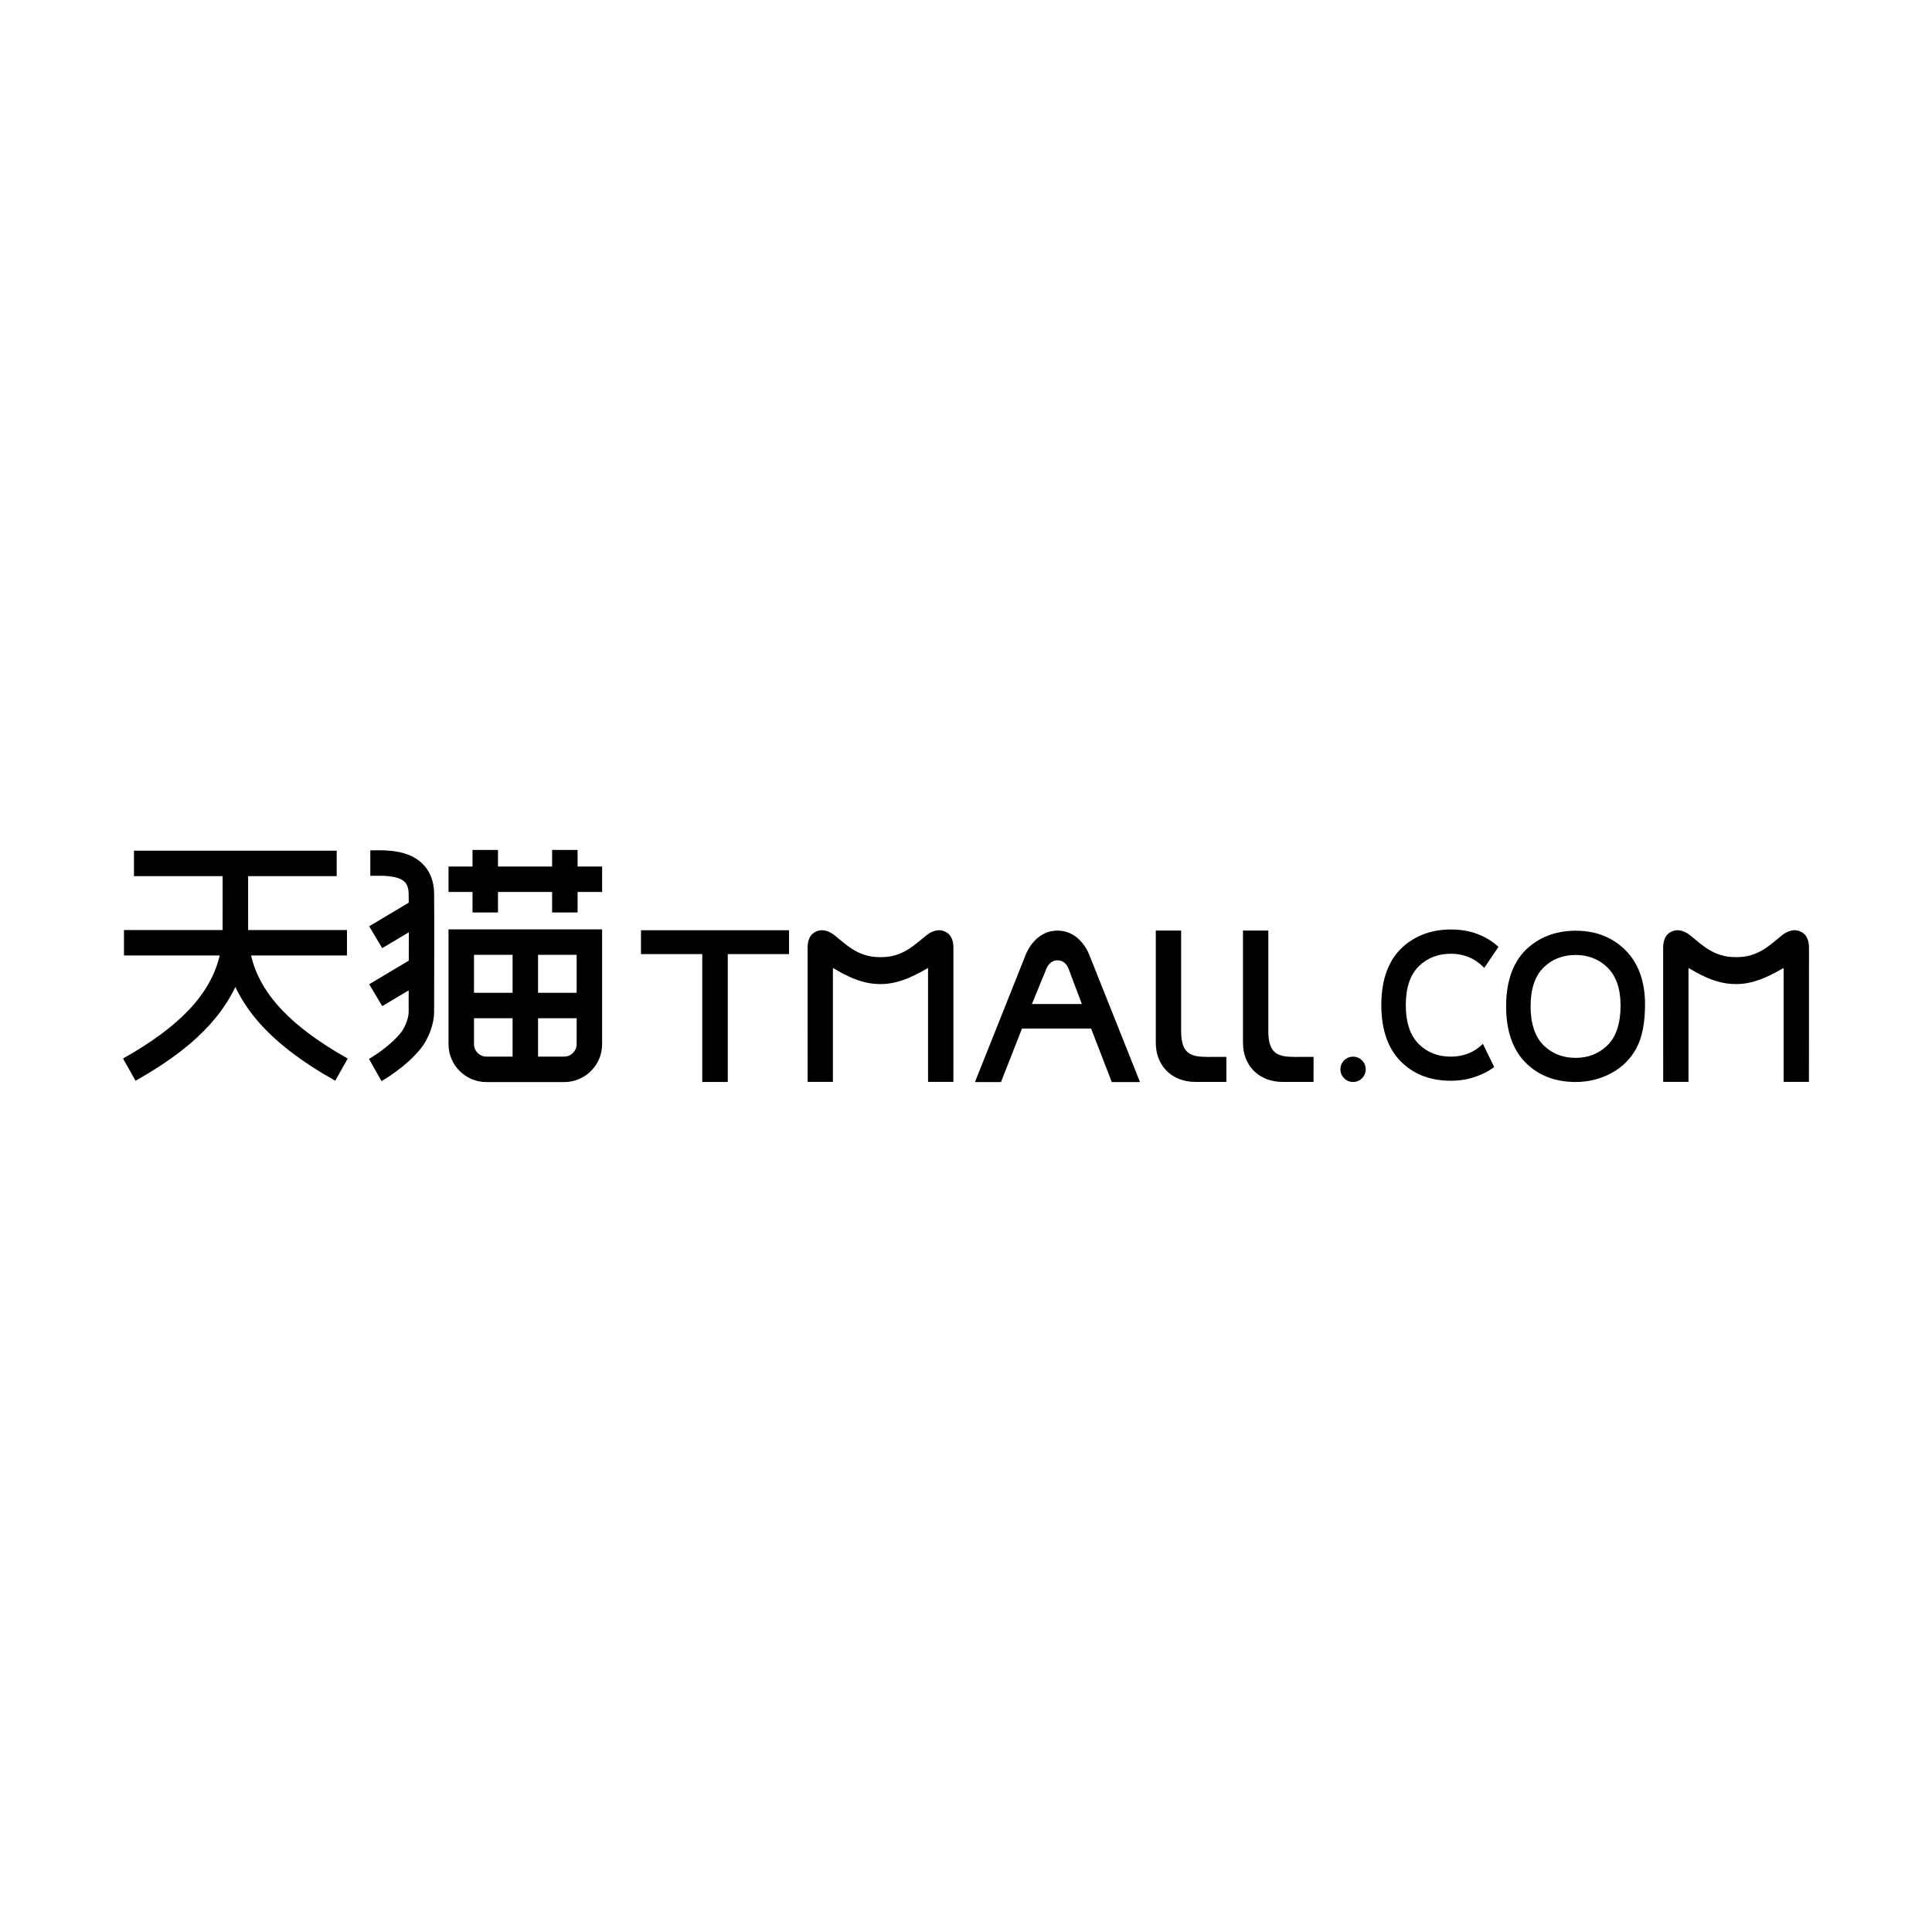
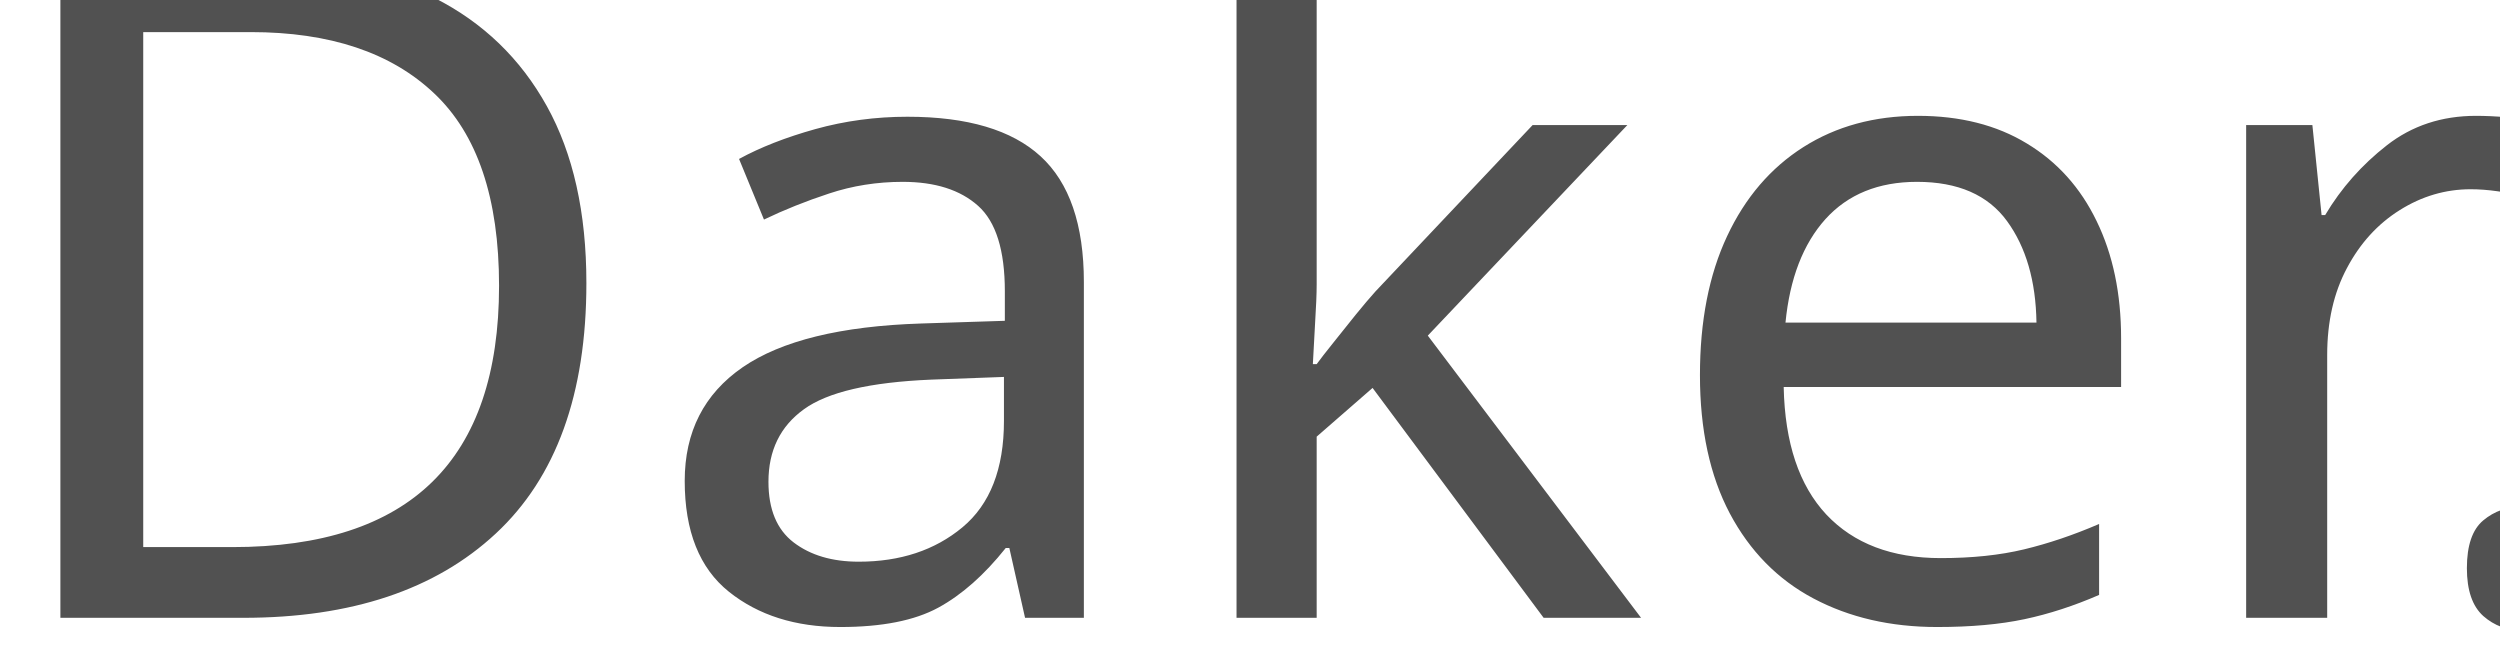
- <svg xmlns="http://www.w3.org/2000/svg" t="1524136854844" class="icon" style="" viewBox="0 0 1024 1024" version="1.1" p-id="10896" width="200" height="200">
-   <defs>
-     <style type="text/css" />
-   </defs>
-   <path d="M133.059 506.44l50.839 0 0-13.498-52.384 0-0.011-28.556 46.953 0 0-13.498L71.005 450.887l0 13.498 46.999 0-0.011 28.556L65.71 492.942l0 13.498 50.739 0c-4.832 20.436-21.139 37.663-51.246 54.605l6.62 11.763c18.58-10.455 41.699-26.008 52.926-49.728 2.908 6.171 6.736 12.081 11.508 17.692 9.571 11.255 23.124 21.734 41.432 32.036l6.619-11.763C154.199 544.104 137.892 526.878 133.059 506.44zM223.837 457.702c-7.546-7.322-19.407-7.119-25.786-7.011-0.652 0.011-1.25 0.021-1.781 0.021l0 13.498c0.6 0 1.275-0.011 2.012-0.024 4.418-0.077 12.635-0.215 16.156 3.201 0.519 0.504 2.1 2.038 2.157 6.368 0.019 1.476 0.035 3.046 0.047 4.684l-20.965 12.506 6.914 11.593 14.093-8.406c-0.003 4.783-0.016 9.843-0.031 15.037l-20.977 12.513 6.914 11.593 14.018-8.361c-0.008 3.869-0.014 7.719-0.014 11.487 0 3.094-1.823 8.018-3.981 10.75-6.264 7.933-16.939 14.056-17.039 14.114l6.648 11.747c0.529-0.3 13.053-7.452 20.984-17.496 4.054-5.133 6.886-12.994 6.886-19.115 0-7.55 0.133-52.543-0.001-62.819C230.005 466.989 227.902 461.646 223.837 457.702zM250.439 483.621 263.937 483.621 263.937 472.766 292.635 472.766 292.635 483.621 306.133 483.621 306.133 472.766 319.137 472.766 319.137 459.268 306.133 459.268 306.133 450.482 292.635 450.482 292.635 459.268 263.937 459.268 263.937 450.482 250.439 450.482 250.439 459.268 237.723 459.268 237.723 472.766 250.439 472.766ZM319.137 492.584l-81.414 0 0 13.498 0 47.392c0 11.023 9.019 20.042 20.042 20.042l41.329 0c11.024 0 20.042-9.019 20.042-20.042l0-52.534L319.137 492.584zM305.639 506.082l0 20.118L285.179 526.2l0-20.118L305.639 506.082zM271.681 506.082l0 20.118-20.459 0 0-20.118L271.681 506.082zM251.222 553.476l0-13.776 20.459 0 0 20.321-13.916 0C254.219 560.02 251.222 557.022 251.222 553.476zM299.095 560.02 285.179 560.02l0-20.321 20.46 0 0 13.776C305.639 557.022 302.642 560.02 299.095 560.02zM560.483 493.246c-12.558 0-17.047 13.303-17.047 13.303l-26.687 66.969 13.8 0 11.125-28.358 36.637 0 10.959 28.358 14.947 0-26.682-66.969C577.536 506.549 573.083 493.246 560.483 493.246zM554.697 513.244c0 0 1.54-4.257 5.786-4.257 4.39 0 5.798 4.257 5.798 4.257l6.812 18.092 0.309 0.823-26.471 0L554.697 513.244zM339.736 505.695 372.206 505.695 372.206 573.471 372.215 573.471 385.73 573.471 385.73 505.695 418.206 505.695 418.206 493.048 339.736 493.048ZM626.022 546.463l0-53.243-13.43 0 0 13.345 0 46.132c0 12.069 8.371 20.744 21.084 20.744l16.333 0L650.009 560.161c0 0-3.023 0.024-9.939 0.024C631.058 560.184 626.022 558.529 626.022 546.463zM672.236 546.463l0-53.243-13.431 0 0 13.345 0 46.132c0 12.069 8.372 20.744 21.091 20.744l16.32 0L696.217 560.161c0 0-3.011 0.024-9.943 0.024C677.272 560.184 672.236 558.529 672.236 546.463zM500.466 493.58c-4.482-1.817-8.647 1.524-9.476 2.176-5.881 4.638-12.239 11.544-23.782 11.544l-0.453 0-0.146 0-0.45 0c-11.553 0-17.902-6.906-23.786-11.544-0.825-0.652-4.996-3.992-9.478-2.176-4.189 1.688-4.855 5.711-4.855 8.903 0 6.138 0.014 41.55 0.014 70.919l13.412 0L441.468 513.058c4.436 2.443 13.692 8.518 24.842 8.518l0.744 0c10.603 0 20.408-6.075 24.837-8.518l0 60.345 13.425 0c0.01-29.369 0.017-64.782 0.017-70.919C505.329 499.292 504.654 495.269 500.466 493.58zM953.934 493.58c-4.482-1.817-8.647 1.524-9.476 2.176-5.881 4.638-12.239 11.544-23.782 11.544l-0.453 0-0.146 0-0.45 0c-11.553 0-17.902-6.906-23.786-11.544-0.825-0.652-4.996-3.992-9.478-2.176-4.189 1.688-4.855 5.711-4.855 8.903 0 6.138 0.014 41.55 0.014 70.919l13.412 0L894.936 513.058c4.436 2.443 13.692 8.518 24.842 8.518l0.744 0c10.603 0 20.408-6.075 24.837-8.518l0 60.345 13.425 0c0.01-29.369 0.017-64.782 0.017-70.919C958.798 499.292 958.123 495.269 953.934 493.58zM717.154 560.055c-3.704 0-6.721 3-6.721 6.702 0 3.707 3.017 6.714 6.721 6.714 3.704 0 6.71-3.007 6.71-6.714C723.864 563.055 720.858 560.055 717.154 560.055zM835.142 493.293c-9.669 0-17.984 2.885-24.721 8.579-8.052 6.836-12.15 17.445-12.15 31.504 0 12.824 3.427 22.814 10.166 29.68 6.751 6.905 15.732 10.416 26.706 10.416 6.795 0 13.182-1.591 18.962-4.718 5.773-3.131 10.239-7.596 13.291-13.29 2.995-5.649 4.506-13.436 4.506-23.131 0-12.081-3.455-21.703-10.28-28.602C854.788 496.806 845.876 493.293 835.142 493.293zM851.951 554.069c-4.517 4.387-10.176 6.615-16.809 6.615-6.838 0-12.365-2.147-16.915-6.566-4.621-4.526-6.98-11.492-6.98-20.743 0-9.238 2.36-16.19 6.98-20.681 4.482-4.347 10.176-6.542 16.915-6.542 6.623 0 12.265 2.206 16.769 6.571 4.657 4.496 7.017 11.31 7.017 20.243C858.926 542.448 856.584 549.551 851.951 554.069zM768.994 505.508c6.623 0 12.259 2.206 16.765 6.571 0.317 0.308 0.621 0.628 0.917 0.958l7.533-11.167c-6.649-6.117-15.128-9.22-25.214-9.22-9.669 0-17.982 2.885-24.719 8.579-8.062 6.836-12.151 17.445-12.151 31.504 0 12.824 3.421 22.814 10.159 29.68 6.751 6.905 15.732 10.416 26.71 10.416 6.792 0 13.176-1.591 18.956-4.718 1.416-0.767 2.752-1.618 4.01-2.545l-6.001-12.304c-0.054 0.054-0.104 0.113-0.16 0.166-4.517 4.387-10.172 6.615-16.805 6.615-6.836 0-12.369-2.147-16.915-6.566-4.621-4.526-6.98-11.492-6.98-20.743 0-9.238 2.36-16.19 6.98-20.681C756.561 507.702 762.251 505.508 768.994 505.508z" p-id="10897" />
+ <svg xmlns="http://www.w3.org/2000/svg" width="174px" height="46px" viewBox="0 0 174 46" version="1.1">
+   <defs />
+   <g id="Page-1" stroke="none" stroke-width="1" fill="none" fill-rule="evenodd" fill-opacity="0.68" font-family="SavoyeLetPlain, Savoye LET" font-size="64" font-weight="normal" line-spacing="72">
+     <text id="Daker.xin" fill="#000000">
+       <tspan x="-2" y="43">Daker.xin</tspan>
+     </text>
+   </g>
</svg>
